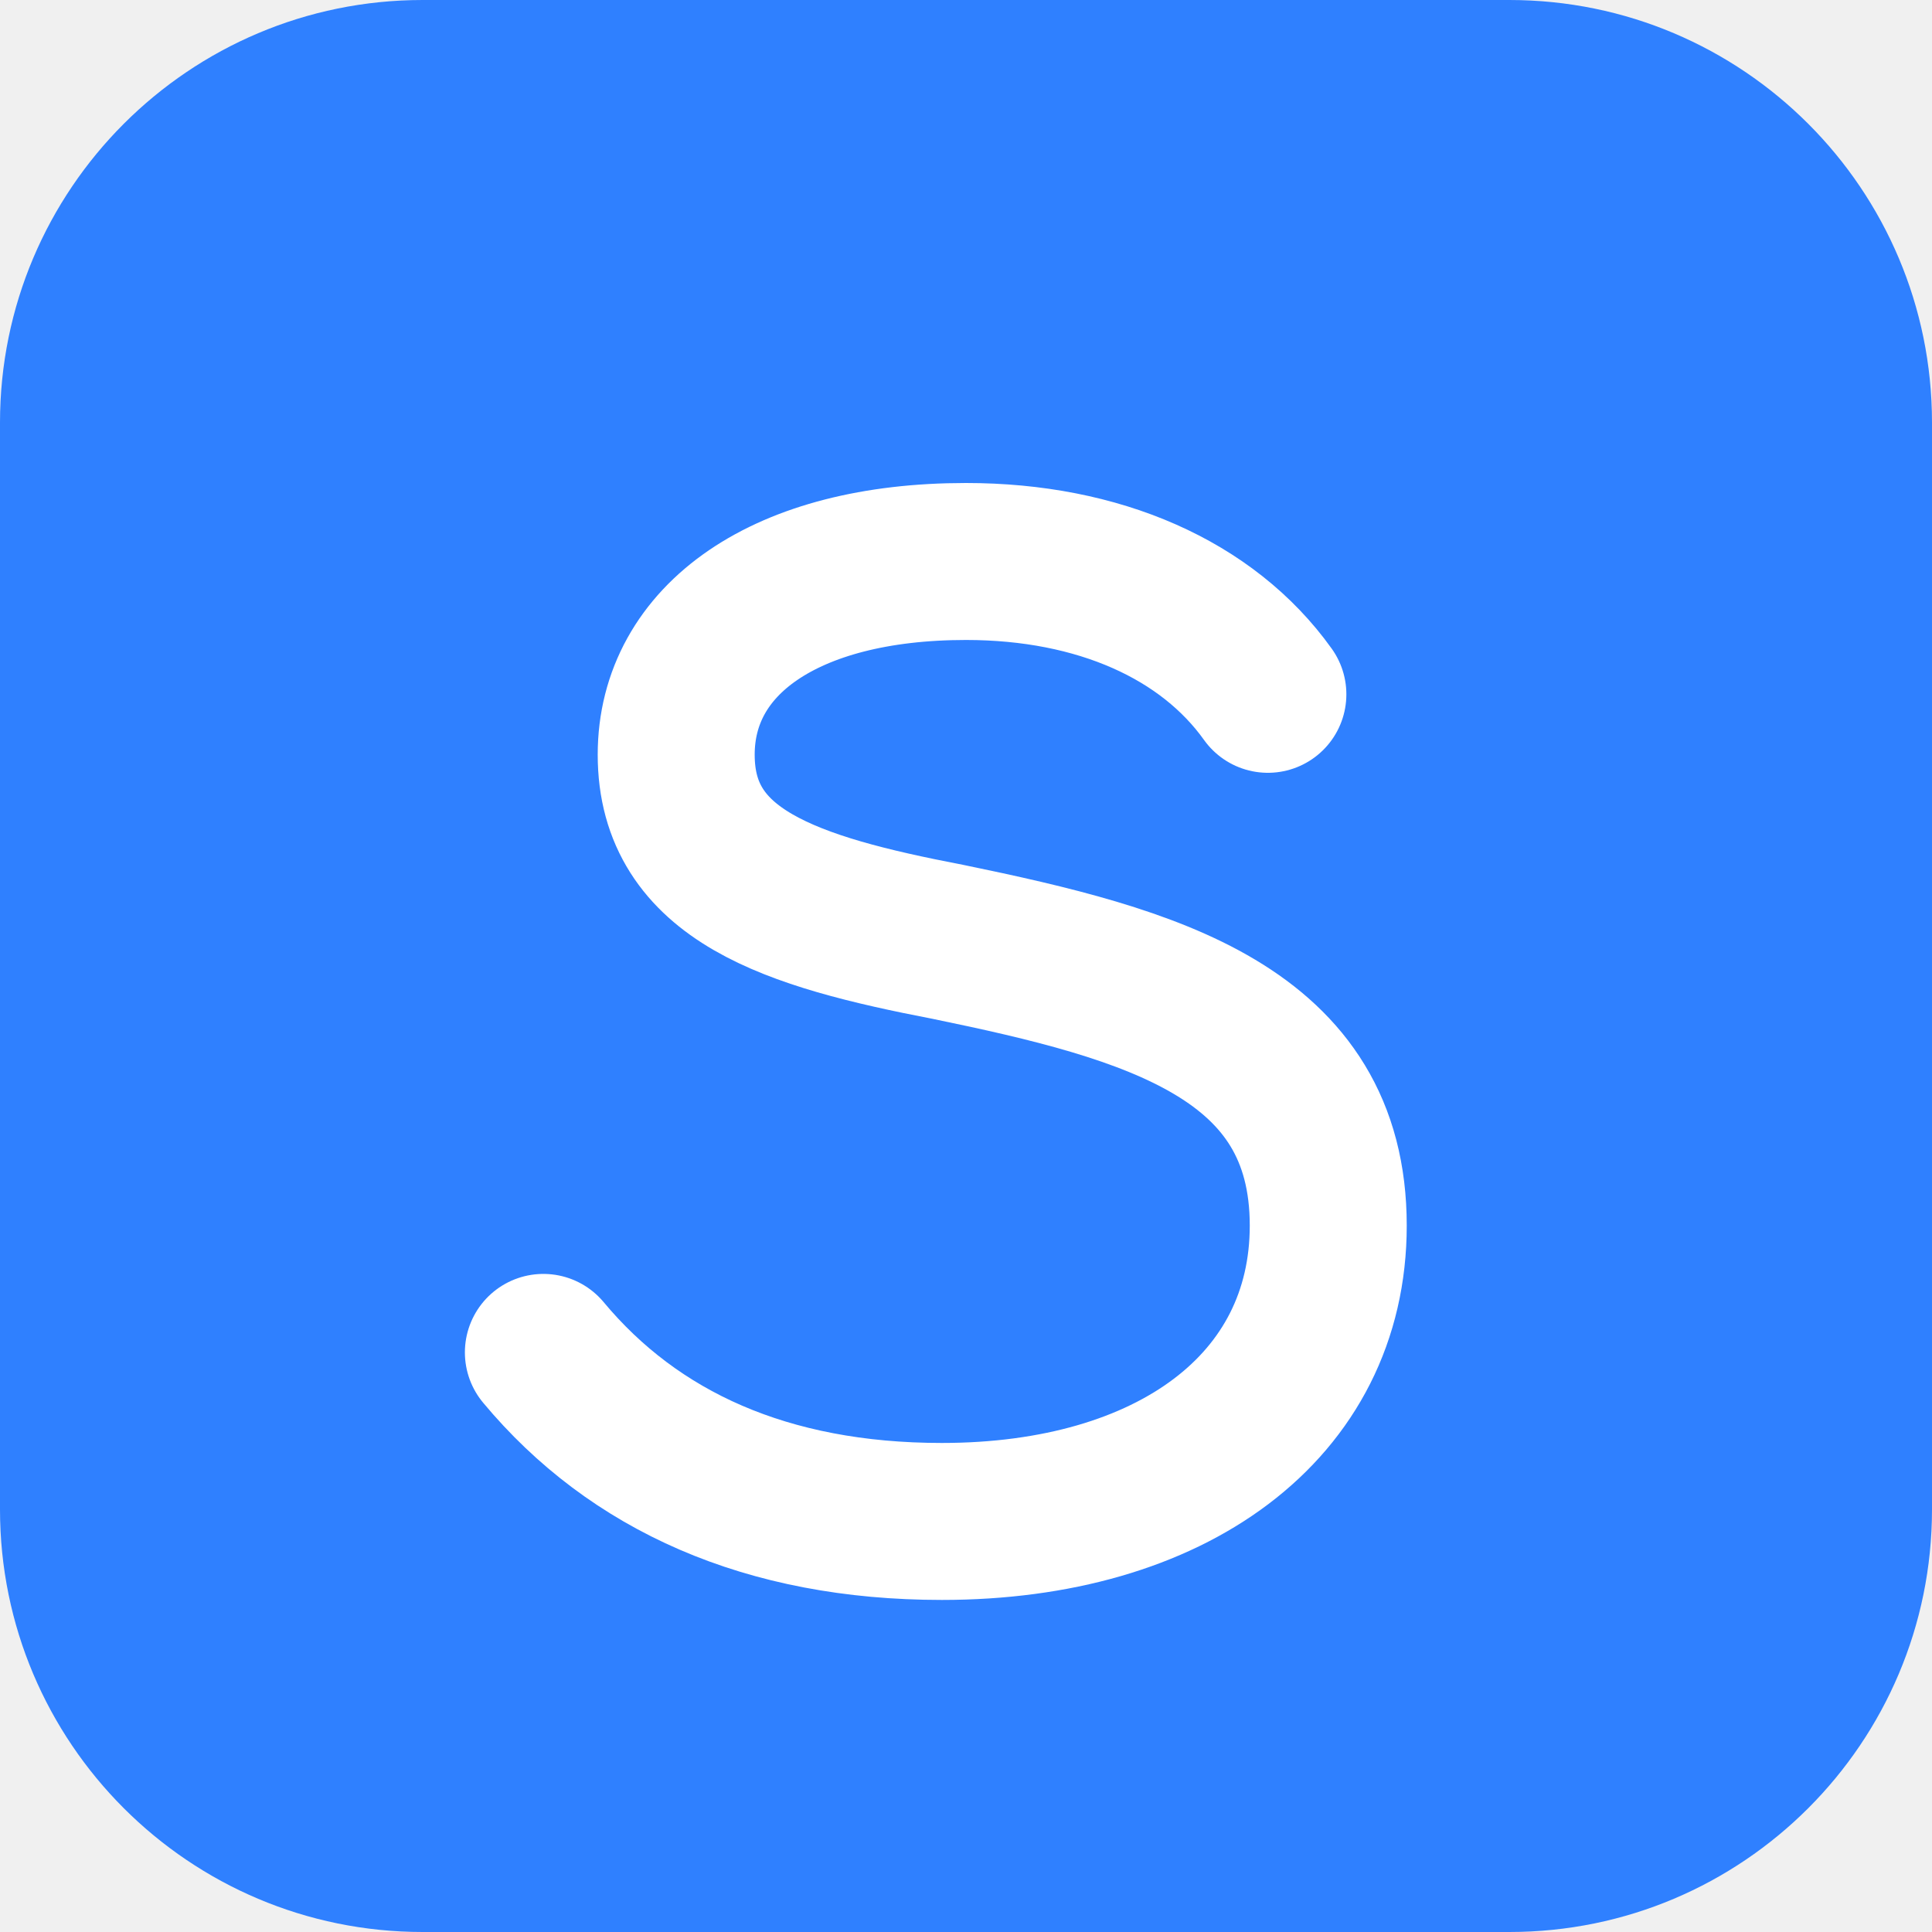
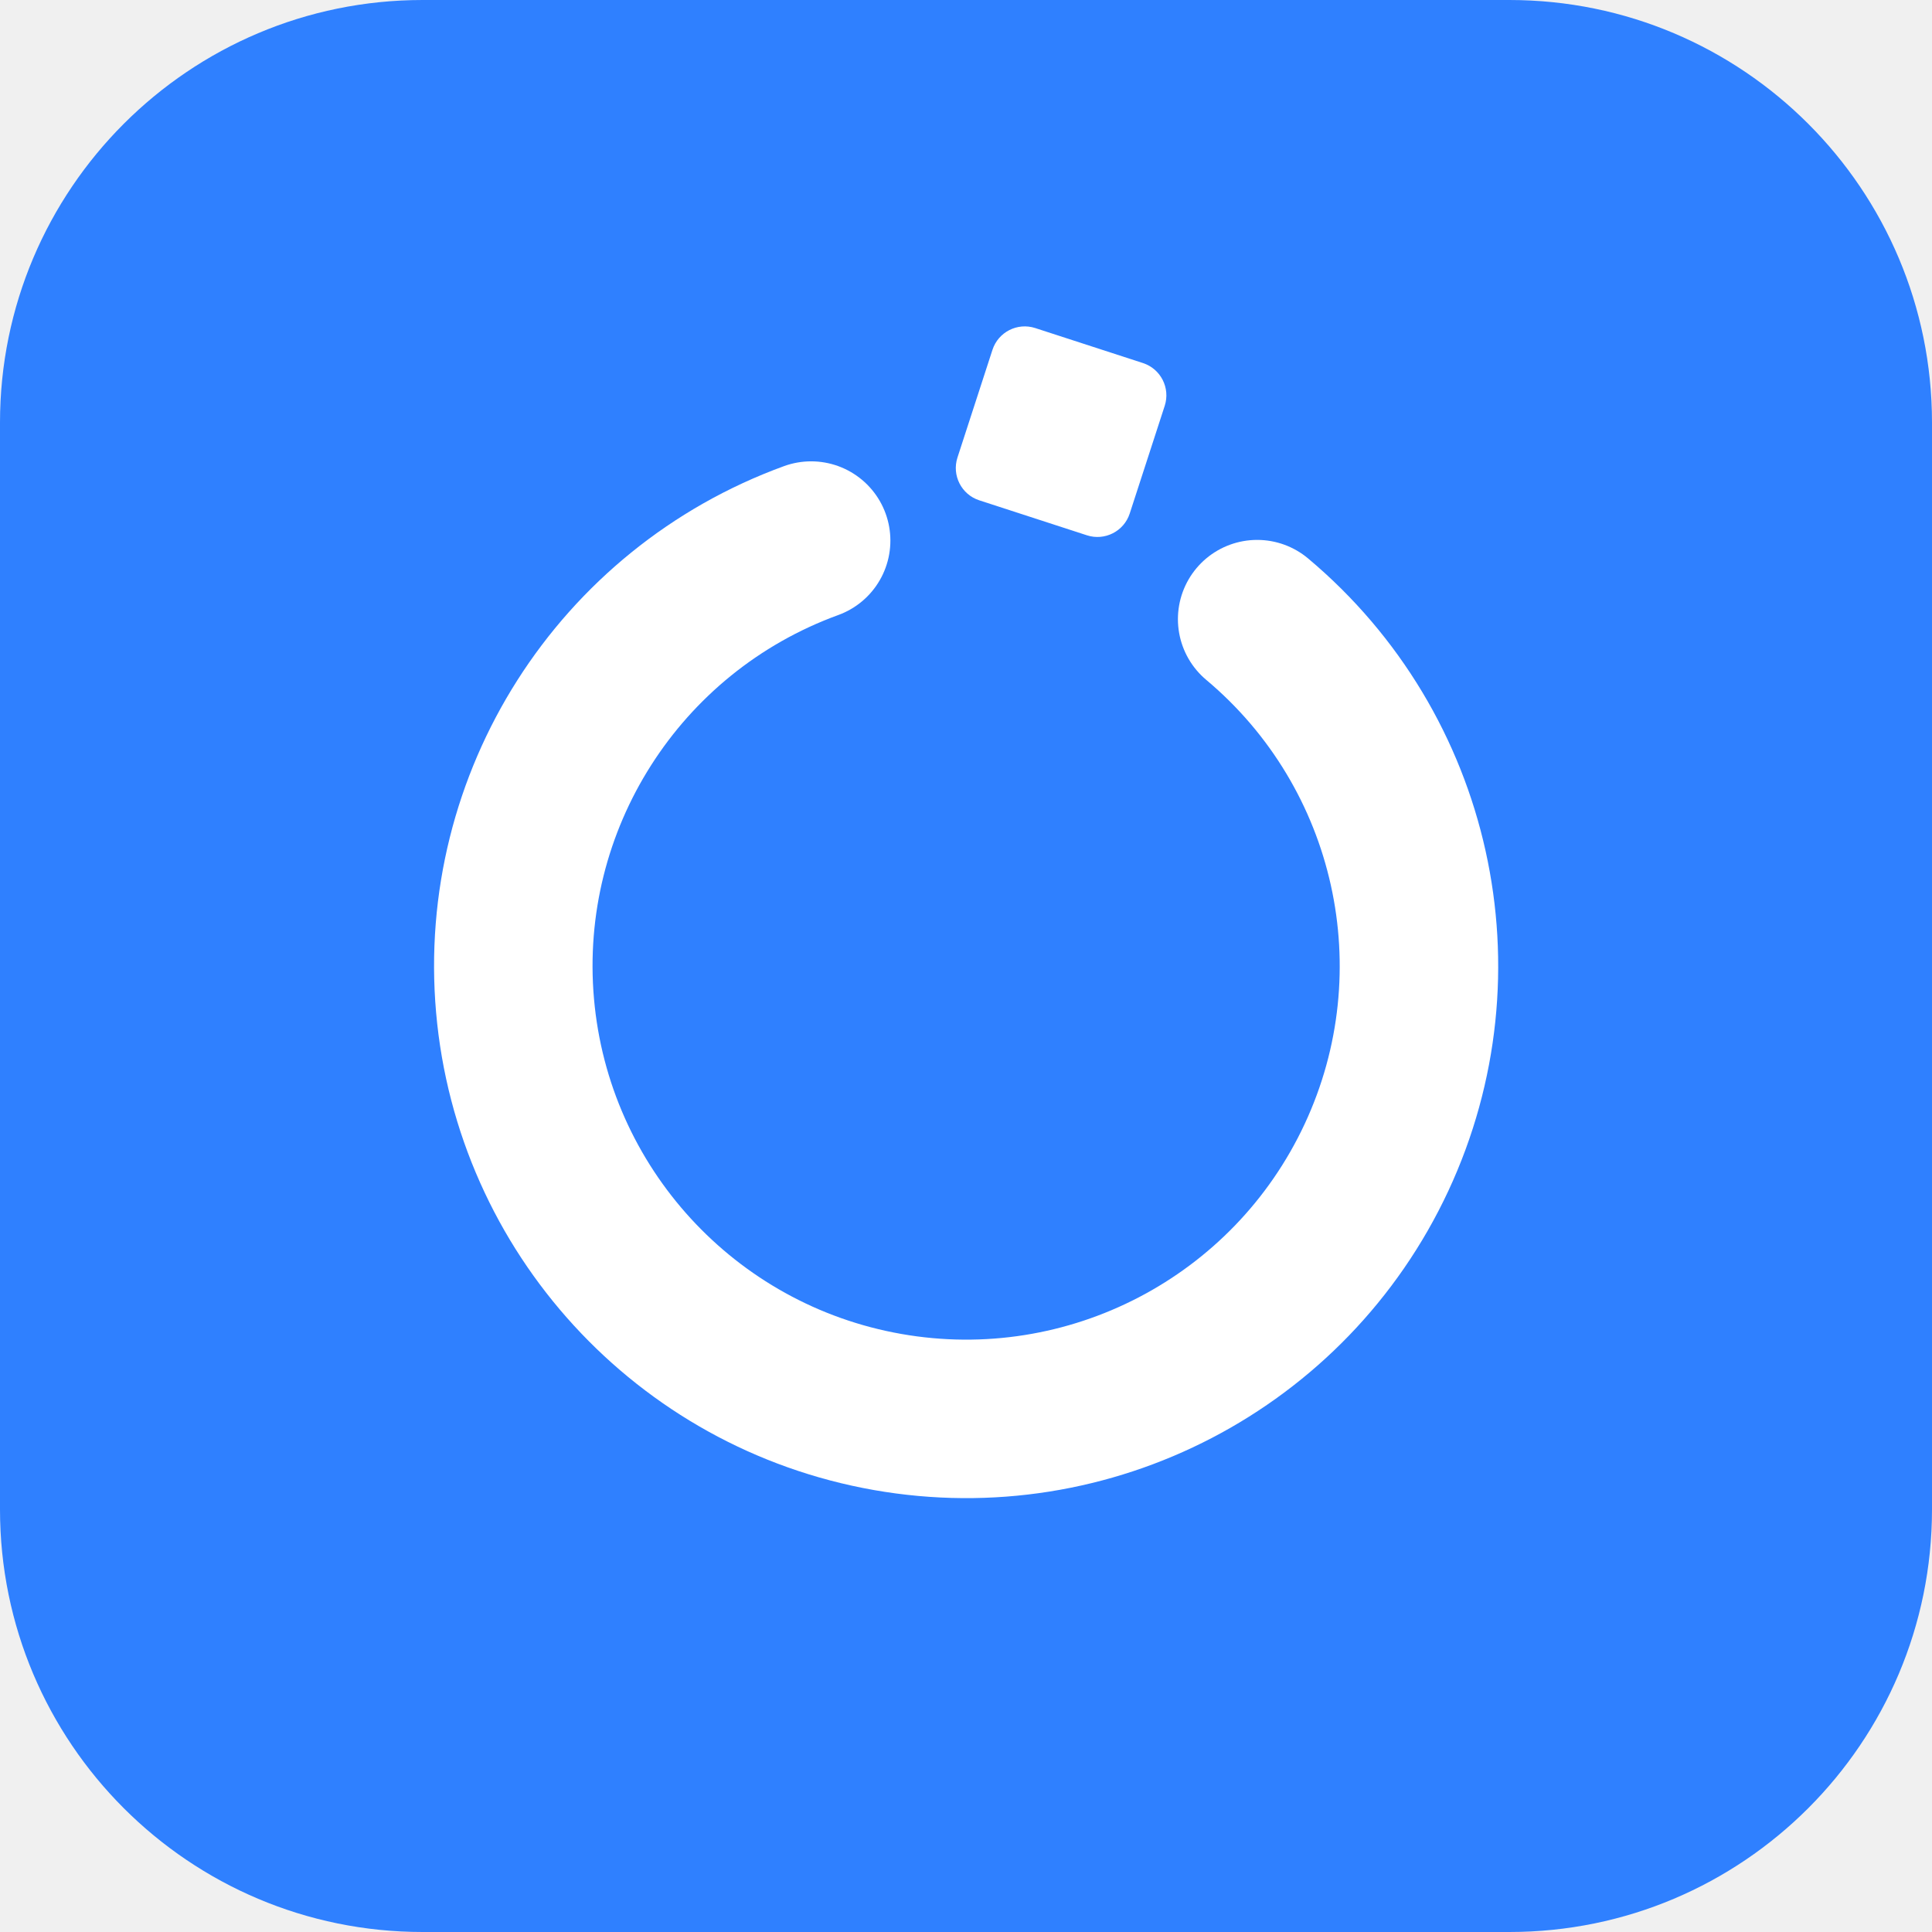
- <svg xmlns="http://www.w3.org/2000/svg" viewBox="0 0 32 32">
-   <rect width="32" height="32" rx="7" fill="#2f80ff" />
-   <path d="M21 11.5c-1-1.4-2.8-2.2-5-2.2-3 0-4.8 1.3-4.8 3.2 0 2 1.9 2.6 4.5 3.1 3.4 0.7 6.3 1.5 6.3 4.7 0 3-2.6 4.9-6.4 4.9-2.9 0-5.1-1-6.6-2.8" stroke="#ffffff" stroke-width="2.6" fill="none" stroke-linecap="round" />
+ <svg xmlns="http://www.w3.org/2000/svg" viewBox="0 0 64 64">
+   <rect width="64" height="64" rx="14" fill="#2f80ff" />
+   <g transform="translate(8 8) scale(0.75)">
+     <path d="M44.86 16.68A20 20 0 1 1 25.16 13.21" fill="none" stroke="#ffffff" stroke-width="7" stroke-linecap="round" />
+     <rect x="32.2" y="4.4" width="8" height="8" rx="1.5" fill="#ffffff" transform="rotate(18 36.2 8.4)" />
+   </g>
</svg>
